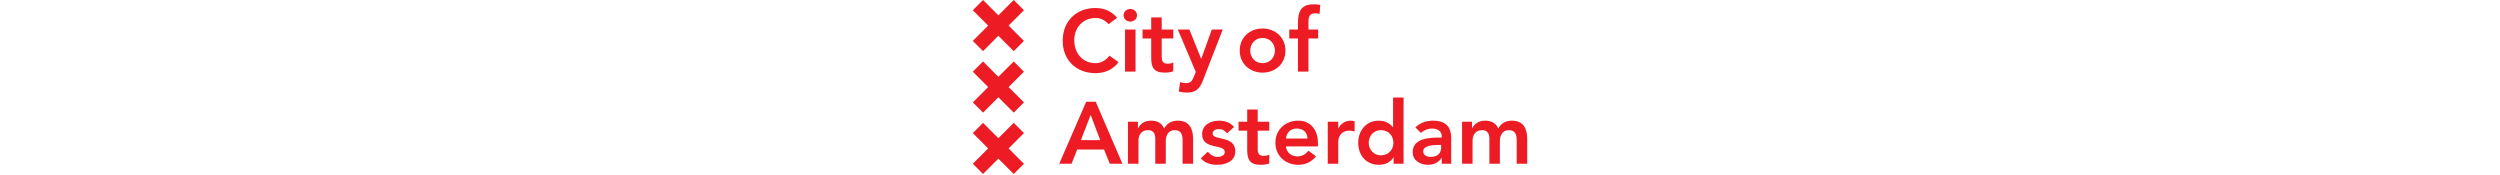
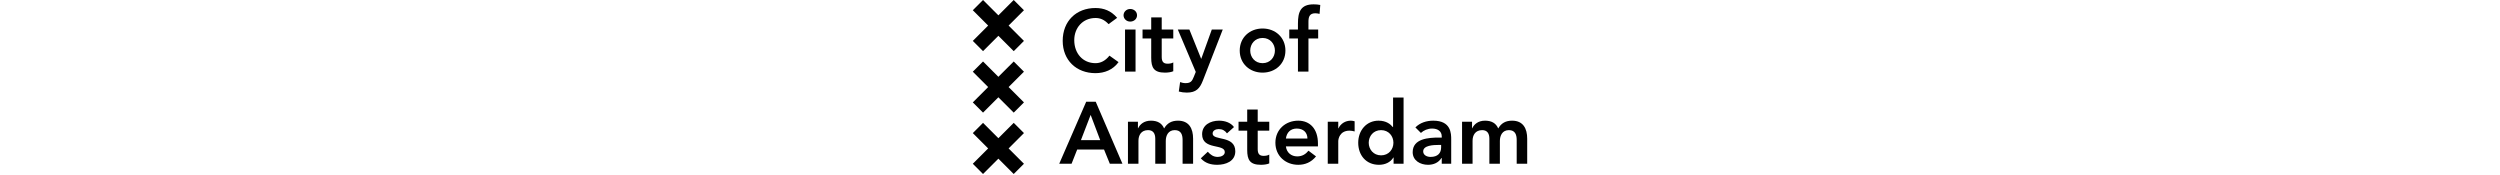
<svg xmlns="http://www.w3.org/2000/svg" version="1.1" id="svg2" xml:space="preserve" width="1445.213" height="100.587" viewBox="0 0 1445.213 453.587">
  <defs id="defs6" />
  <g id="g10" transform="matrix(1.333333,0,0,-1.333333,0,453.5867)">
-     <path d="M 0,20 29.997,49.998 0,79.999 l 20,20 30,-30 30,30 20,-20 L 70,49.998 100,20 80,0 50,29.998 20,0 0,20" style="fill:#ed1c24;fill-opacity:1;fill-rule:nonzero;stroke:none;stroke-width:0.1" id="path14" />
-     <path d="M 0.003,260.189 30.003,290.19 0.003,320.192 20,340.19 l 30.003,-30 30,30 L 100.003,320.192 70,290.19 100.003,260.189 80.003,240.19 l -30,30.001 L 20.006,240.19 0.003,260.189" style="fill:#ed1c24;fill-opacity:1;fill-rule:nonzero;stroke:none;stroke-width:0.1" id="path16" />
-     <path d="M 0.003,139.991 30.003,169.99 0.003,199.991 20.004,219.992 l 29.999,-30.001 30,30.001 20,-20.001 -29.999,-30.001 29.999,-29.999 -20,-20 -30,29.999 -29.999,-29.999 -20.001,20" style="fill:#ed1c24;fill-opacity:1;fill-rule:nonzero;stroke:none;stroke-width:0.1" id="path18" />
-     <path d="M 249.074,66.261 230.416,115.561 211.414,66.261 Z m -27.388,74.975 h 18.658 L 292.553,20.043 h -24.65 L 256.606,47.774 H 204.054 L 193.099,20.043 h -24.136 l 52.723,121.193" style="fill:#ed1c24;fill-opacity:1;fill-rule:nonzero;stroke:none;stroke-width:0.1" id="path20" />
-     <path d="M 303.337,102.208 H 322.85 V 89.37 h 0.343 c 3.595,7.704 11.468,14.895 25.162,14.895 12.669,0 21.398,-4.966 25.681,-15.237 5.993,10.442 14.725,15.237 27.051,15.237 21.908,0 29.613,-15.58 29.613,-35.264 V 20.043 h -20.543 v 46.562 c 0,10.271 -3.08,19.171 -15.234,19.171 -12.838,0 -17.632,-10.614 -17.632,-21.225 V 20.043 h -20.548 v 48.958 c 0,10.098 -4.107,16.775 -14.036,16.775 -13.523,0 -18.83,-9.93 -18.83,-20.885 V 20.043 h -20.54 v 82.165" style="fill:#ed1c24;fill-opacity:1;fill-rule:nonzero;stroke:none;stroke-width:0.1" id="path22" />
-     <path d="m 496.948,79.443 c -3.939,5.475 -9.074,8.386 -16.09,8.386 -5.48,0 -11.984,-2.567 -11.984,-8.73 0,-14.72 44.336,-2.737 44.336,-34.749 0,-19.512 -18.658,-26.359 -35.434,-26.359 -12.668,0 -23.623,3.251 -32.013,12.669 l 13.697,12.835 c 5.305,-5.821 10.783,-10.098 19.514,-10.098 5.99,0 13.695,2.909 13.695,9.414 0,16.947 -44.338,3.593 -44.338,34.918 0,18.317 16.434,26.536 33.037,26.536 10.957,0 22.598,-3.426 29.274,-12.498 L 496.948,79.443" style="fill:#ed1c24;fill-opacity:1;fill-rule:nonzero;stroke:none;stroke-width:0.1" id="path24" />
-     <path d="m 519.54,84.749 v 17.459 h 16.949 v 23.793 h 20.539 v -23.793 h 22.596 V 84.749 h -22.596 v -35.95 c 0,-8.215 2.397,-13.35 11.471,-13.35 3.594,0 8.559,0.686 11.125,2.568 V 20.73 c -4.279,-2.055 -11.469,-2.739 -16.262,-2.739 -21.74,0 -26.873,9.756 -26.873,29.098 V 84.749 H 519.54" style="fill:#ed1c24;fill-opacity:1;fill-rule:nonzero;stroke:none;stroke-width:0.1" id="path26" />
-     <path d="m 654.257,69.345 c -0.172,11.981 -8.045,19.512 -20.883,19.512 -12.156,0 -19.687,-7.702 -21.228,-19.512 z m -42.111,-15.409 c 1.369,-12.153 10.613,-19.513 22.082,-19.513 10.271,0 16.947,4.793 22.084,11.126 l 14.72,-11.126 c -9.588,-11.813 -21.738,-16.432 -34.75,-16.432 -24.82,0 -44.678,17.285 -44.678,43.137 0,25.848 19.858,43.137 44.678,43.137 22.94,0 38.516,-16.092 38.516,-44.678 v -5.651 h -62.652" style="fill:#ed1c24;fill-opacity:1;fill-rule:nonzero;stroke:none;stroke-width:0.1" id="path28" />
-     <path d="m 693.97,102.208 h 20.543 V 89.199 h 0.341 c 4.45,9.416 13.522,15.066 24.307,15.066 2.568,0 4.963,-0.516 7.361,-1.2 V 83.208 c -3.423,0.858 -6.673,1.541 -9.927,1.541 -19.342,0 -22.082,-16.263 -22.082,-20.712 V 20.043 H 693.97 v 82.165" style="fill:#ed1c24;fill-opacity:1;fill-rule:nonzero;stroke:none;stroke-width:0.1" id="path30" />
-     <path d="m 798.216,36.476 c 15.064,0 24.138,11.811 24.138,24.652 0,12.835 -9.074,24.648 -24.138,24.648 -15.065,0 -24.137,-11.813 -24.137,-24.648 0,-12.841 9.072,-24.652 24.137,-24.652 z m 24.478,-4.107 h -0.34 C 816.36,22.44 805.579,17.991 794.108,17.991 c -25.336,0 -40.57,18.828 -40.57,43.137 0,24.305 16.262,43.137 39.715,43.137 15.406,0 23.621,-7.191 27.9,-12.498 h 0.514 V 149.452 H 842.21 V 20.043 h -19.516 v 12.326" style="fill:#ed1c24;fill-opacity:1;fill-rule:nonzero;stroke:none;stroke-width:0.1" id="path32" />
-     <path d="m 915.644,56.847 h -4.28 c -11.299,0 -30.81,-0.856 -30.81,-12.664 0,-7.535 7.703,-10.786 14.379,-10.786 14.033,0 20.711,7.36 20.711,18.83 z m 1.197,-25.504 h -0.51 c -5.822,-9.245 -15.408,-13.352 -26.365,-13.352 -15.233,0 -29.955,8.384 -29.955,24.649 0,26.705 31.154,28.587 51.697,28.587 h 5.133 v 2.222 c 0,10.101 -7.875,15.408 -18.83,15.408 -8.557,0 -16.43,-3.424 -21.908,-8.559 l -10.784,10.786 c 9.073,9.243 21.909,13.181 34.918,13.181 35.094,0 35.094,-25.335 35.094,-36.978 V 20.043 h -18.49 v 11.3" style="fill:#ed1c24;fill-opacity:1;fill-rule:nonzero;stroke:none;stroke-width:0.1" id="path34" />
-     <path d="m 956.556,102.208 h 19.513 V 89.37 h 0.342 c 3.596,7.704 11.471,14.895 25.159,14.895 12.67,0 21.4,-4.966 25.68,-15.237 5.99,10.442 14.72,15.237 27.05,15.237 21.91,0 29.61,-15.58 29.61,-35.264 V 20.043 h -20.54 v 46.562 c 0,10.271 -3.08,19.171 -15.24,19.171 -12.83,0 -17.63,-10.614 -17.63,-21.225 V 20.043 h -20.54 v 48.958 c 0,10.098 -4.11,16.775 -14.035,16.775 -13.522,0 -18.83,-9.93 -18.83,-20.885 V 20.043 h -20.539 v 82.165" style="fill:#ed1c24;fill-opacity:1;fill-rule:nonzero;stroke:none;stroke-width:0.1" id="path36" />
-     <path d="m 265.457,293.019 c -8.904,9.414 -17.12,11.981 -25.506,11.981 -24.991,0 -41.593,-19.17 -41.593,-43.304 0,-25.847 16.602,-45.017 41.593,-45.017 9.757,0 19.171,4.45 27.216,14.72 l 17.801,-12.667 c -10.954,-15.062 -27.386,-21.566 -45.187,-21.566 -37.318,0 -64.02,25.331 -64.02,63.16 0,38.854 26.702,64.187 64.02,64.187 16.431,0 30.468,-5.306 42.45,-19.169 l -16.774,-12.325" style="fill:#ed1c24;fill-opacity:1;fill-rule:nonzero;stroke:none;stroke-width:0.1" id="path38" />
-     <path d="m 297.635,282.407 h 20.54 v -82.161 h -20.54 z m 10.1,40.223 c 7.531,0 13.351,-5.306 13.351,-12.323 0,-7.018 -5.82,-12.324 -13.351,-12.324 -7.531,0 -13.009,5.819 -13.009,12.324 0,6.504 5.478,12.323 13.009,12.323" style="fill:#ed1c24;fill-opacity:1;fill-rule:nonzero;stroke:none;stroke-width:0.1" id="path40" />
-     <path d="m 331.869,264.948 v 17.459 h 16.946 V 306.2 h 20.54 v -23.793 h 22.595 v -17.459 h -22.595 v -35.946 c 0,-8.216 2.397,-13.352 11.47,-13.352 3.595,0 8.559,0.685 11.125,2.568 v -17.287 c -4.279,-2.055 -11.467,-2.739 -16.262,-2.739 -21.737,0 -26.873,9.756 -26.873,29.098 v 37.658 h -16.946" style="fill:#ed1c24;fill-opacity:1;fill-rule:nonzero;stroke:none;stroke-width:0.1" id="path42" />
-     <path d="m 400.85,282.407 h 22.596 l 22.936,-57 h 0.344 l 20.54,57 h 21.394 l -38.855,-99.792 c -5.991,-15.406 -13.179,-23.451 -31.325,-23.451 -5.303,0 -10.611,0.686 -15.746,2.055 l 2.568,18.487 c 3.253,-1.198 6.846,-2.054 10.44,-2.054 10.1,0 12.839,3.593 16.262,12.152 l 3.937,9.756 -35.091,82.847" style="fill:#ed1c24;fill-opacity:1;fill-rule:nonzero;stroke:none;stroke-width:0.1" id="path44" />
-     <path d="m 566.543,216.679 c 15.061,0 24.132,11.809 24.132,24.647 0,12.838 -9.071,24.648 -24.132,24.648 -15.066,0 -24.136,-11.81 -24.136,-24.648 0,-12.838 9.07,-24.647 24.136,-24.647 z m 0,67.78 c 24.817,0 44.672,-17.286 44.672,-43.133 0,-25.847 -19.855,-43.134 -44.672,-43.134 -24.822,0 -44.676,17.287 -44.676,43.134 0,25.847 19.854,43.133 44.676,43.133" style="fill:#ed1c24;fill-opacity:1;fill-rule:nonzero;stroke:none;stroke-width:0.1" id="path46" />
-     <path d="m 635.694,264.948 h -16.949 v 17.459 h 16.949 v 11.638 c 0,22.766 5.134,37.658 30.636,37.658 4.451,0 8.732,-0.341 13.009,-1.198 l -1.368,-17.459 c -2.909,0.685 -5.649,1.197 -8.558,1.197 -11.471,0 -13.179,-7.873 -13.179,-16.946 v -14.89 h 18.997 v -17.459 h -18.997 v -64.702 h -20.54 v 64.702" style="fill:#ed1c24;fill-opacity:1;fill-rule:nonzero;stroke:none;stroke-width:0.1" id="path48" />
+     <path d="M 0,20 29.997,49.998 0,79.999 l 20,20 30,-30 30,30 20,-20 L 70,49.998 100,20 80,0 50,29.998 20,0 0,20" style="fill:#000000;fill-opacity:1;fill-rule:nonzero;stroke:none;stroke-width:0.1" id="path14" />
+     <path d="M 0.003,260.189 30.003,290.19 0.003,320.192 20,340.19 l 30.003,-30 30,30 L 100.003,320.192 70,290.19 100.003,260.189 80.003,240.19 l -30,30.001 L 20.006,240.19 0.003,260.189" style="fill:#000000;fill-opacity:1;fill-rule:nonzero;stroke:none;stroke-width:0.1" id="path16" />
+     <path d="M 0.003,139.991 30.003,169.99 0.003,199.991 20.004,219.992 l 29.999,-30.001 30,30.001 20,-20.001 -29.999,-30.001 29.999,-29.999 -20,-20 -30,29.999 -29.999,-29.999 -20.001,20" style="fill:#000000;fill-opacity:1;fill-rule:nonzero;stroke:none;stroke-width:0.1" id="path18" />
+     <path d="M 249.074,66.261 230.416,115.561 211.414,66.261 Z m -27.388,74.975 h 18.658 L 292.553,20.043 h -24.65 L 256.606,47.774 H 204.054 L 193.099,20.043 h -24.136 l 52.723,121.193" style="fill:#000000;fill-opacity:1;fill-rule:nonzero;stroke:none;stroke-width:0.1" id="path20" />
+     <path d="M 303.337,102.208 H 322.85 V 89.37 h 0.343 c 3.595,7.704 11.468,14.895 25.162,14.895 12.669,0 21.398,-4.966 25.681,-15.237 5.993,10.442 14.725,15.237 27.051,15.237 21.908,0 29.613,-15.58 29.613,-35.264 V 20.043 h -20.543 v 46.562 c 0,10.271 -3.08,19.171 -15.234,19.171 -12.838,0 -17.632,-10.614 -17.632,-21.225 V 20.043 h -20.548 v 48.958 c 0,10.098 -4.107,16.775 -14.036,16.775 -13.523,0 -18.83,-9.93 -18.83,-20.885 V 20.043 h -20.54 v 82.165" style="fill:#000000;fill-opacity:1;fill-rule:nonzero;stroke:none;stroke-width:0.1" id="path22" />
+     <path d="m 496.948,79.443 c -3.939,5.475 -9.074,8.386 -16.09,8.386 -5.48,0 -11.984,-2.567 -11.984,-8.73 0,-14.72 44.336,-2.737 44.336,-34.749 0,-19.512 -18.658,-26.359 -35.434,-26.359 -12.668,0 -23.623,3.251 -32.013,12.669 l 13.697,12.835 c 5.305,-5.821 10.783,-10.098 19.514,-10.098 5.99,0 13.695,2.909 13.695,9.414 0,16.947 -44.338,3.593 -44.338,34.918 0,18.317 16.434,26.536 33.037,26.536 10.957,0 22.598,-3.426 29.274,-12.498 L 496.948,79.443" style="fill:#000000;fill-opacity:1;fill-rule:nonzero;stroke:none;stroke-width:0.1" id="path24" />
+     <path d="m 519.54,84.749 v 17.459 h 16.949 v 23.793 h 20.539 v -23.793 h 22.596 V 84.749 h -22.596 v -35.95 c 0,-8.215 2.397,-13.35 11.471,-13.35 3.594,0 8.559,0.686 11.125,2.568 V 20.73 c -4.279,-2.055 -11.469,-2.739 -16.262,-2.739 -21.74,0 -26.873,9.756 -26.873,29.098 V 84.749 H 519.54" style="fill:#000000;fill-opacity:1;fill-rule:nonzero;stroke:none;stroke-width:0.1" id="path26" />
+     <path d="m 654.257,69.345 c -0.172,11.981 -8.045,19.512 -20.883,19.512 -12.156,0 -19.687,-7.702 -21.228,-19.512 z m -42.111,-15.409 c 1.369,-12.153 10.613,-19.513 22.082,-19.513 10.271,0 16.947,4.793 22.084,11.126 l 14.72,-11.126 c -9.588,-11.813 -21.738,-16.432 -34.75,-16.432 -24.82,0 -44.678,17.285 -44.678,43.137 0,25.848 19.858,43.137 44.678,43.137 22.94,0 38.516,-16.092 38.516,-44.678 v -5.651 h -62.652" style="fill:#000000;fill-opacity:1;fill-rule:nonzero;stroke:none;stroke-width:0.1" id="path28" />
+     <path d="m 693.97,102.208 h 20.543 V 89.199 h 0.341 c 4.45,9.416 13.522,15.066 24.307,15.066 2.568,0 4.963,-0.516 7.361,-1.2 V 83.208 c -3.423,0.858 -6.673,1.541 -9.927,1.541 -19.342,0 -22.082,-16.263 -22.082,-20.712 V 20.043 H 693.97 v 82.165" style="fill:#000000;fill-opacity:1;fill-rule:nonzero;stroke:none;stroke-width:0.1" id="path30" />
+     <path d="m 798.216,36.476 c 15.064,0 24.138,11.811 24.138,24.652 0,12.835 -9.074,24.648 -24.138,24.648 -15.065,0 -24.137,-11.813 -24.137,-24.648 0,-12.841 9.072,-24.652 24.137,-24.652 z m 24.478,-4.107 h -0.34 C 816.36,22.44 805.579,17.991 794.108,17.991 c -25.336,0 -40.57,18.828 -40.57,43.137 0,24.305 16.262,43.137 39.715,43.137 15.406,0 23.621,-7.191 27.9,-12.498 h 0.514 V 149.452 H 842.21 V 20.043 h -19.516 v 12.326" style="fill:#000000;fill-opacity:1;fill-rule:nonzero;stroke:none;stroke-width:0.1" id="path32" />
+     <path d="m 915.644,56.847 h -4.28 c -11.299,0 -30.81,-0.856 -30.81,-12.664 0,-7.535 7.703,-10.786 14.379,-10.786 14.033,0 20.711,7.36 20.711,18.83 z m 1.197,-25.504 h -0.51 c -5.822,-9.245 -15.408,-13.352 -26.365,-13.352 -15.233,0 -29.955,8.384 -29.955,24.649 0,26.705 31.154,28.587 51.697,28.587 h 5.133 v 2.222 c 0,10.101 -7.875,15.408 -18.83,15.408 -8.557,0 -16.43,-3.424 -21.908,-8.559 l -10.784,10.786 c 9.073,9.243 21.909,13.181 34.918,13.181 35.094,0 35.094,-25.335 35.094,-36.978 V 20.043 h -18.49 v 11.3" style="fill:#000;fill-opacity:1;fill-rule:nonzero;stroke:none;stroke-width:0.1" id="path34" />
+     <path d="m 956.556,102.208 h 19.513 V 89.37 h 0.342 c 3.596,7.704 11.471,14.895 25.159,14.895 12.67,0 21.4,-4.966 25.68,-15.237 5.99,10.442 14.72,15.237 27.05,15.237 21.91,0 29.61,-15.58 29.61,-35.264 V 20.043 h -20.54 v 46.562 c 0,10.271 -3.08,19.171 -15.24,19.171 -12.83,0 -17.63,-10.614 -17.63,-21.225 V 20.043 h -20.54 v 48.958 c 0,10.098 -4.11,16.775 -14.035,16.775 -13.522,0 -18.83,-9.93 -18.83,-20.885 V 20.043 h -20.539 v 82.165" style="fill:#000000;fill-opacity:1;fill-rule:nonzero;stroke:none;stroke-width:0.1" id="path36" />
+     <path d="m 265.457,293.019 c -8.904,9.414 -17.12,11.981 -25.506,11.981 -24.991,0 -41.593,-19.17 -41.593,-43.304 0,-25.847 16.602,-45.017 41.593,-45.017 9.757,0 19.171,4.45 27.216,14.72 l 17.801,-12.667 c -10.954,-15.062 -27.386,-21.566 -45.187,-21.566 -37.318,0 -64.02,25.331 -64.02,63.16 0,38.854 26.702,64.187 64.02,64.187 16.431,0 30.468,-5.306 42.45,-19.169 l -16.774,-12.325" style="fill:#000000;fill-opacity:1;fill-rule:nonzero;stroke:none;stroke-width:0.1" id="path38" />
+     <path d="m 297.635,282.407 h 20.54 v -82.161 h -20.54 z m 10.1,40.223 c 7.531,0 13.351,-5.306 13.351,-12.323 0,-7.018 -5.82,-12.324 -13.351,-12.324 -7.531,0 -13.009,5.819 -13.009,12.324 0,6.504 5.478,12.323 13.009,12.323" style="fill:#000000;fill-opacity:1;fill-rule:nonzero;stroke:none;stroke-width:0.1" id="path40" />
+     <path d="m 331.869,264.948 v 17.459 h 16.946 V 306.2 h 20.54 v -23.793 h 22.595 v -17.459 h -22.595 v -35.946 c 0,-8.216 2.397,-13.352 11.47,-13.352 3.595,0 8.559,0.685 11.125,2.568 v -17.287 c -4.279,-2.055 -11.467,-2.739 -16.262,-2.739 -21.737,0 -26.873,9.756 -26.873,29.098 v 37.658 h -16.946" style="fill:#000000;fill-opacity:1;fill-rule:nonzero;stroke:none;stroke-width:0.1" id="path42" />
+     <path d="m 400.85,282.407 h 22.596 l 22.936,-57 h 0.344 l 20.54,57 h 21.394 l -38.855,-99.792 c -5.991,-15.406 -13.179,-23.451 -31.325,-23.451 -5.303,0 -10.611,0.686 -15.746,2.055 l 2.568,18.487 c 3.253,-1.198 6.846,-2.054 10.44,-2.054 10.1,0 12.839,3.593 16.262,12.152 l 3.937,9.756 -35.091,82.847" style="fill:#000000;fill-opacity:1;fill-rule:nonzero;stroke:none;stroke-width:0.1" id="path44" />
+     <path d="m 566.543,216.679 c 15.061,0 24.132,11.809 24.132,24.647 0,12.838 -9.071,24.648 -24.132,24.648 -15.066,0 -24.136,-11.81 -24.136,-24.648 0,-12.838 9.07,-24.647 24.136,-24.647 z m 0,67.78 c 24.817,0 44.672,-17.286 44.672,-43.133 0,-25.847 -19.855,-43.134 -44.672,-43.134 -24.822,0 -44.676,17.287 -44.676,43.134 0,25.847 19.854,43.133 44.676,43.133" style="fill:#000000;fill-opacity:1;fill-rule:nonzero;stroke:none;stroke-width:0.1" id="path46" />
+     <path d="m 635.694,264.948 h -16.949 v 17.459 h 16.949 v 11.638 c 0,22.766 5.134,37.658 30.636,37.658 4.451,0 8.732,-0.341 13.009,-1.198 l -1.368,-17.459 c -2.909,0.685 -5.649,1.197 -8.558,1.197 -11.471,0 -13.179,-7.873 -13.179,-16.946 v -14.89 h 18.997 v -17.459 h -18.997 v -64.702 h -20.54 v 64.702" style="fill:#000000;fill-opacity:1;fill-rule:nonzero;stroke:none;stroke-width:0.1" id="path48" />
  </g>
</svg>
